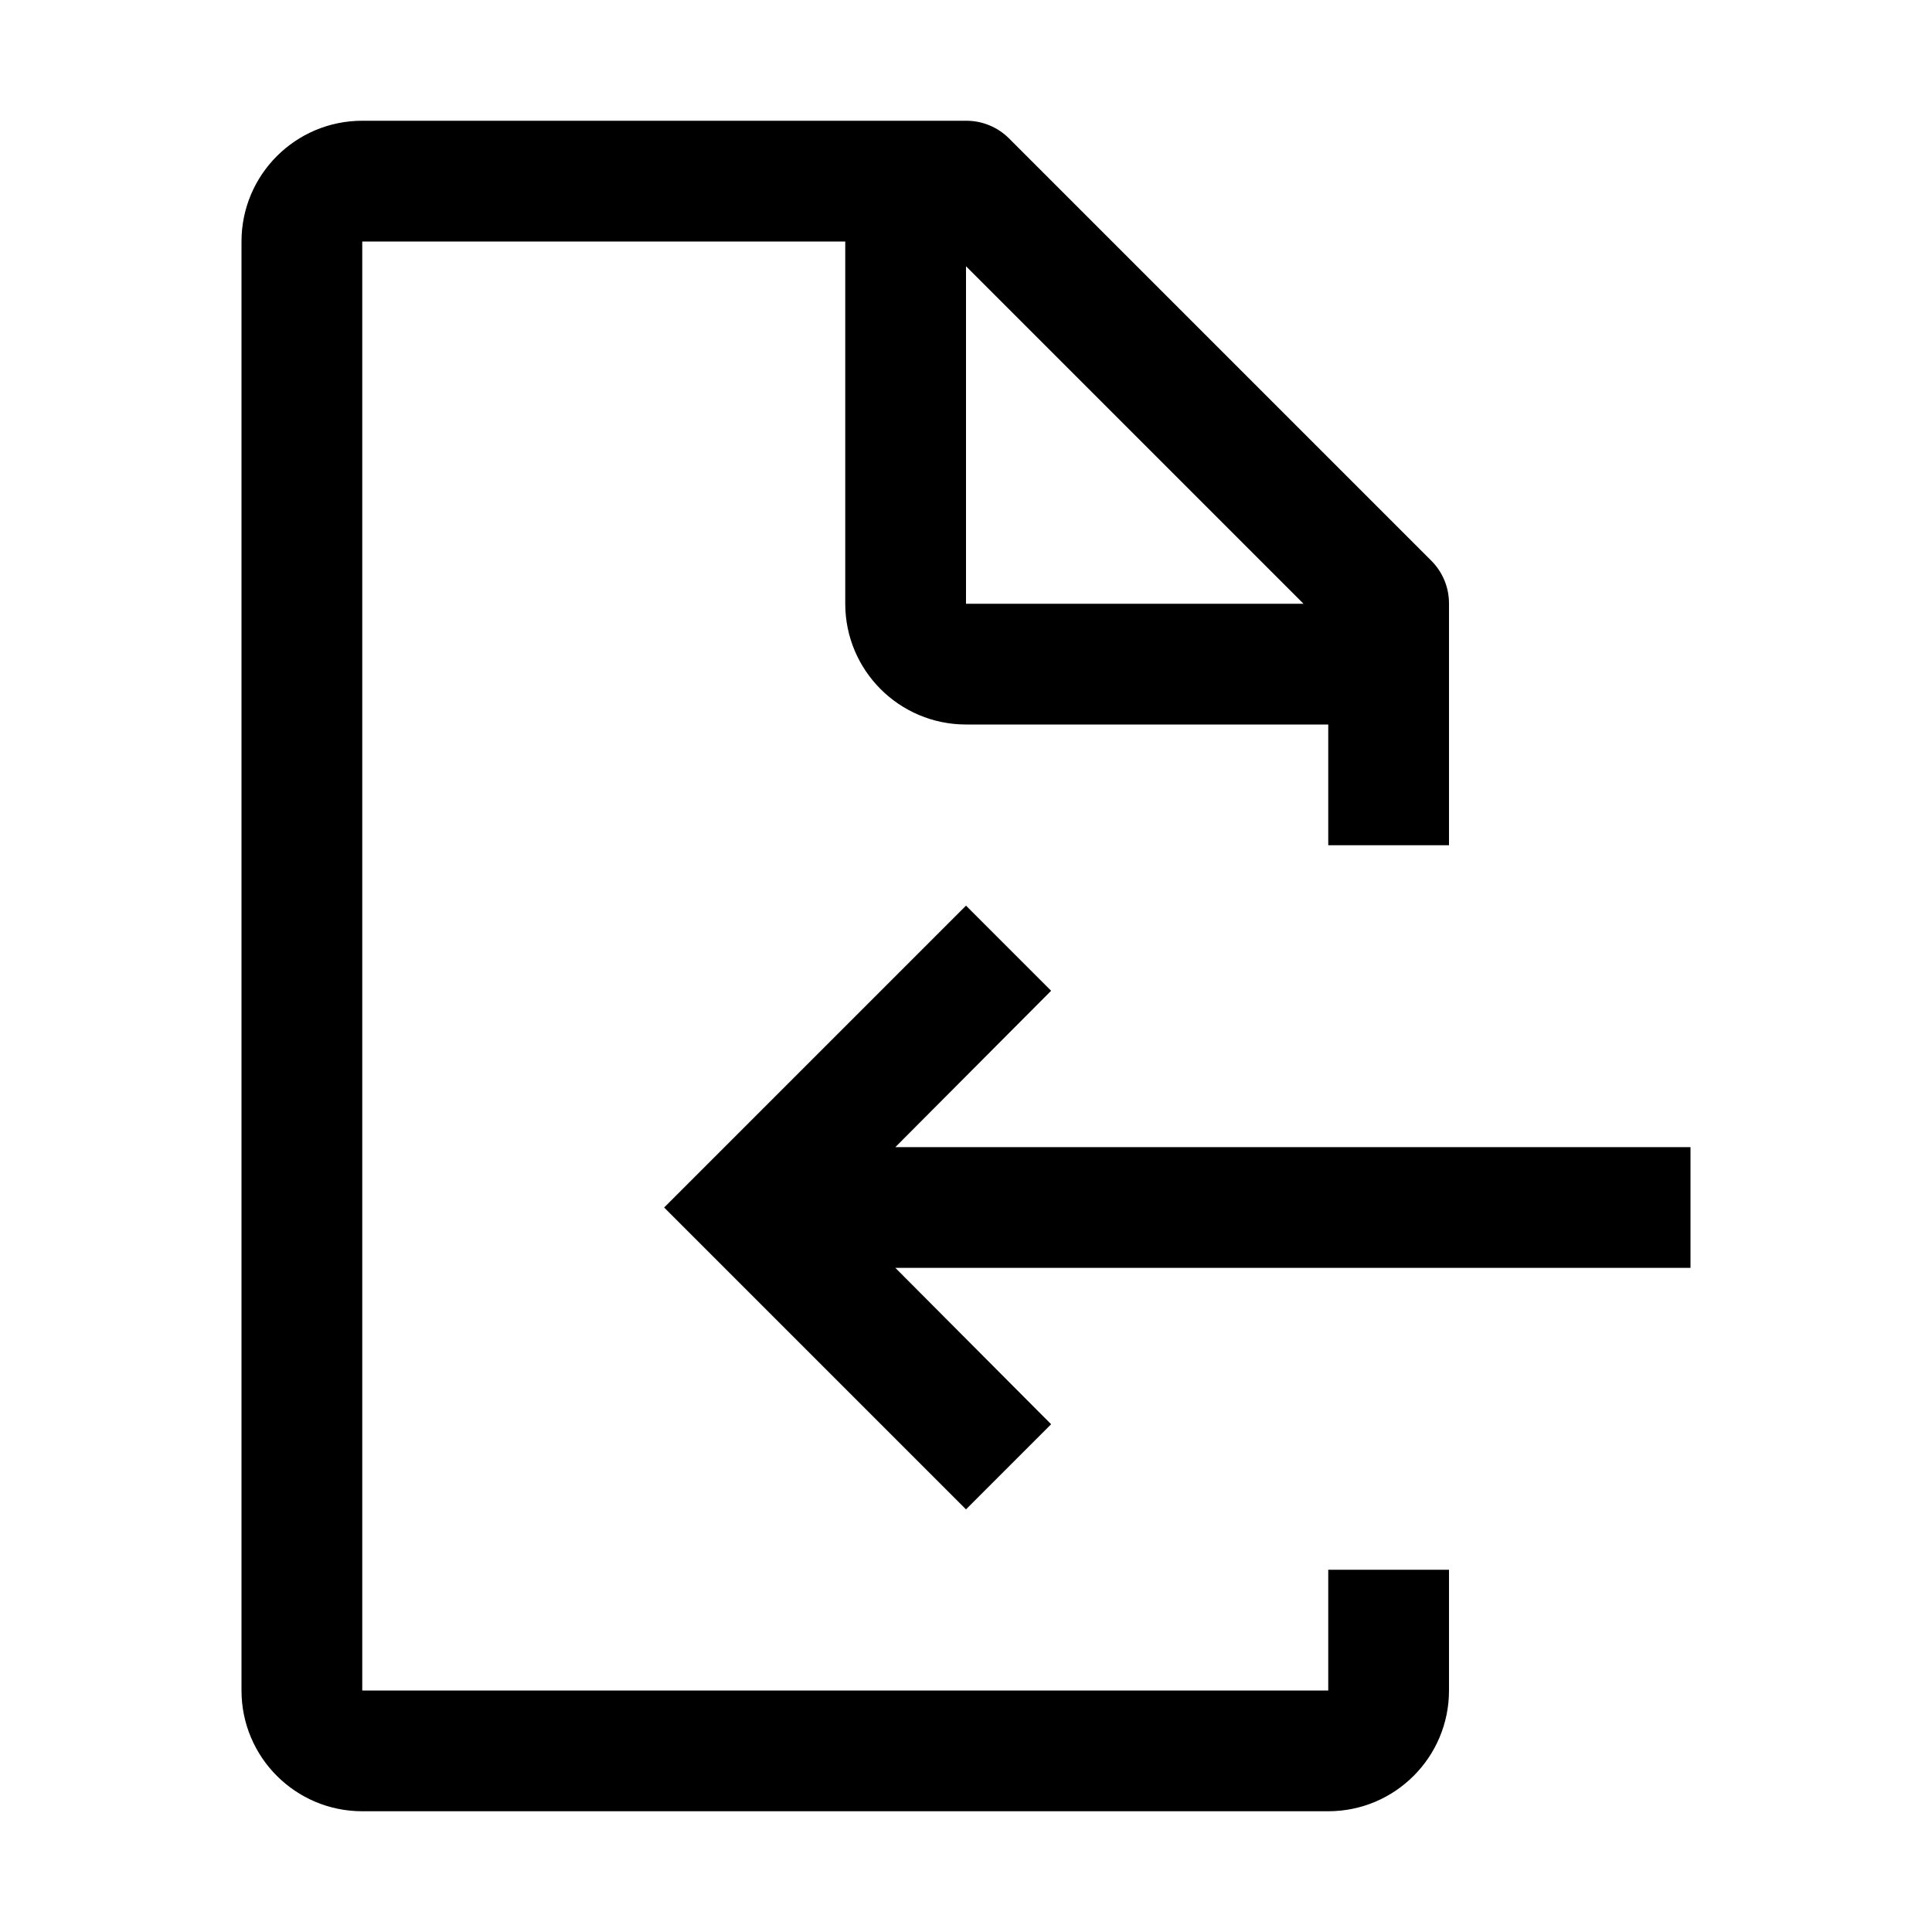
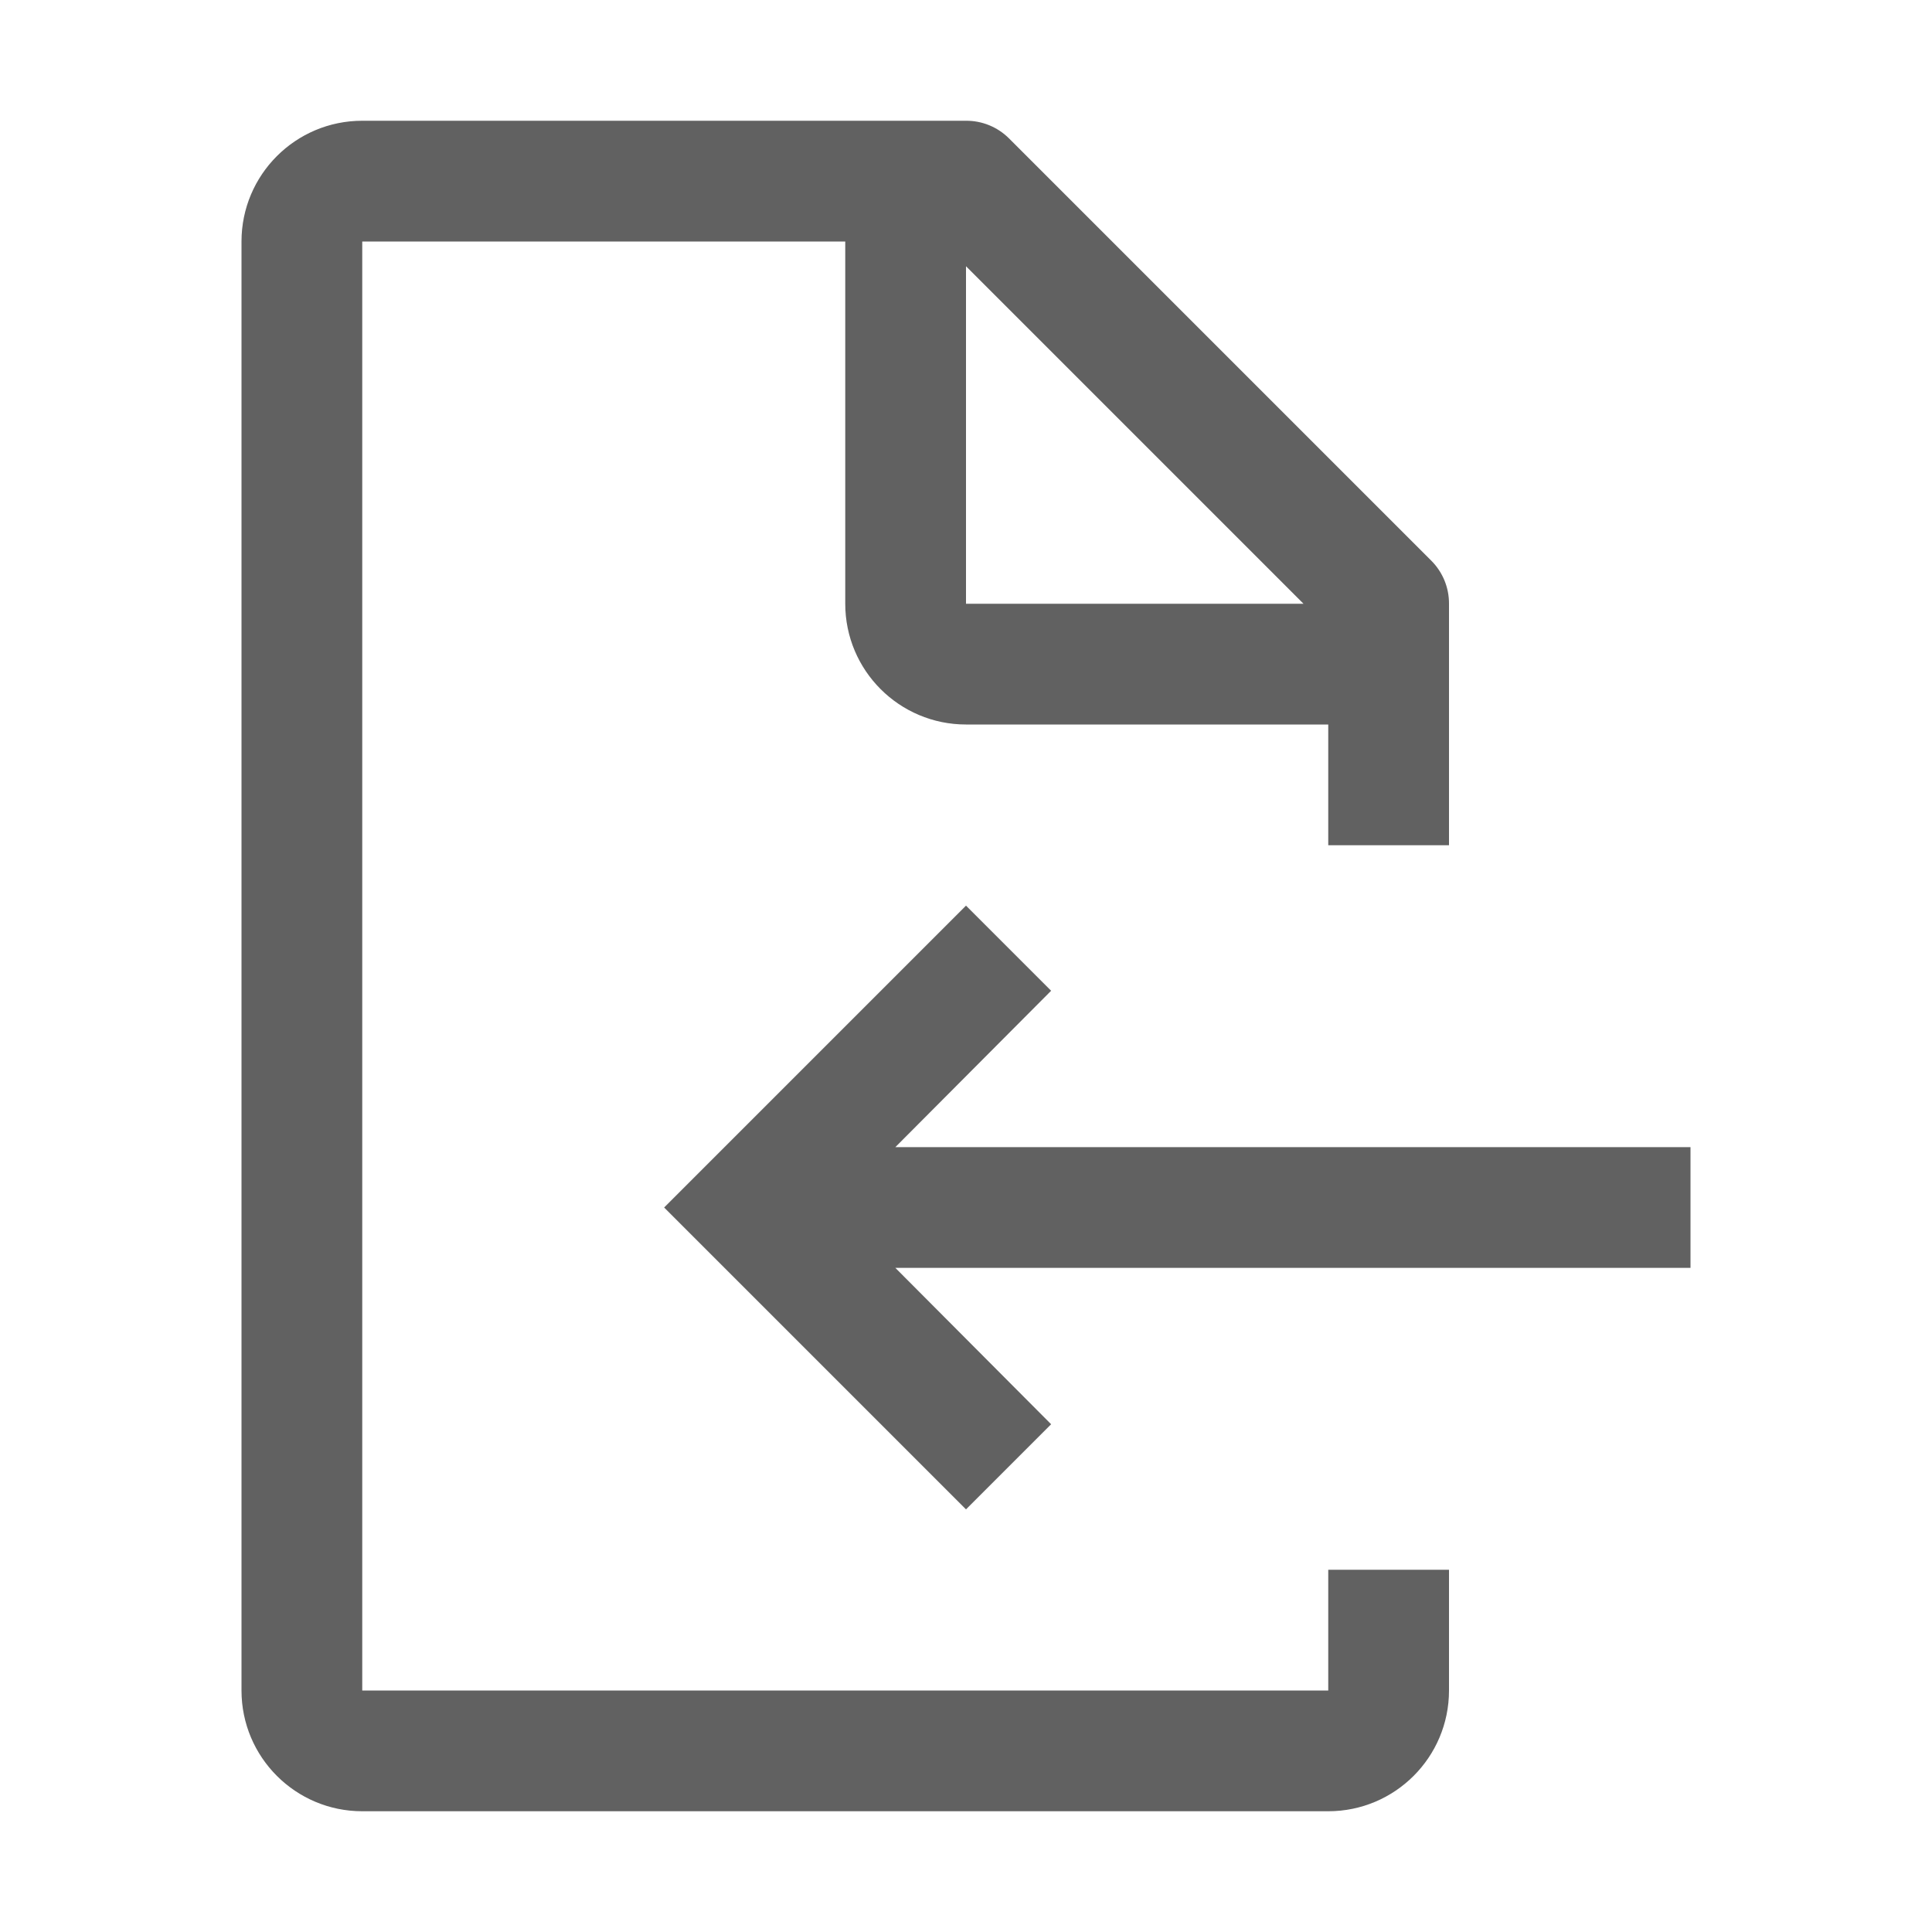
- <svg xmlns="http://www.w3.org/2000/svg" focusable="false" preserveAspectRatio="xMidYMid meet" fill="currentColor" width="32" height="32" viewBox="0 0 32 32">
+ <svg xmlns="http://www.w3.org/2000/svg" focusable="false" preserveAspectRatio="xMidYMid meet" width="32" height="32" viewBox="0 0 32 32" fill="#616161">
  <path d="M28 19L14.83 19 17.41 16.41 16 15 11 20 16 25 17.41 23.59 14.83 21 28 21 28 19z" />
  <path d="M24,14V10a1,1,0,0,0-.29-.71l-7-7A1,1,0,0,0,16,2H6A2,2,0,0,0,4,4V28a2,2,0,0,0,2,2H22a2,2,0,0,0,2-2V26H22v2H6V4h8v6a2,2,0,0,0,2,2h6v2Zm-8-4V4.41L21.59,10Z" />
</svg>
